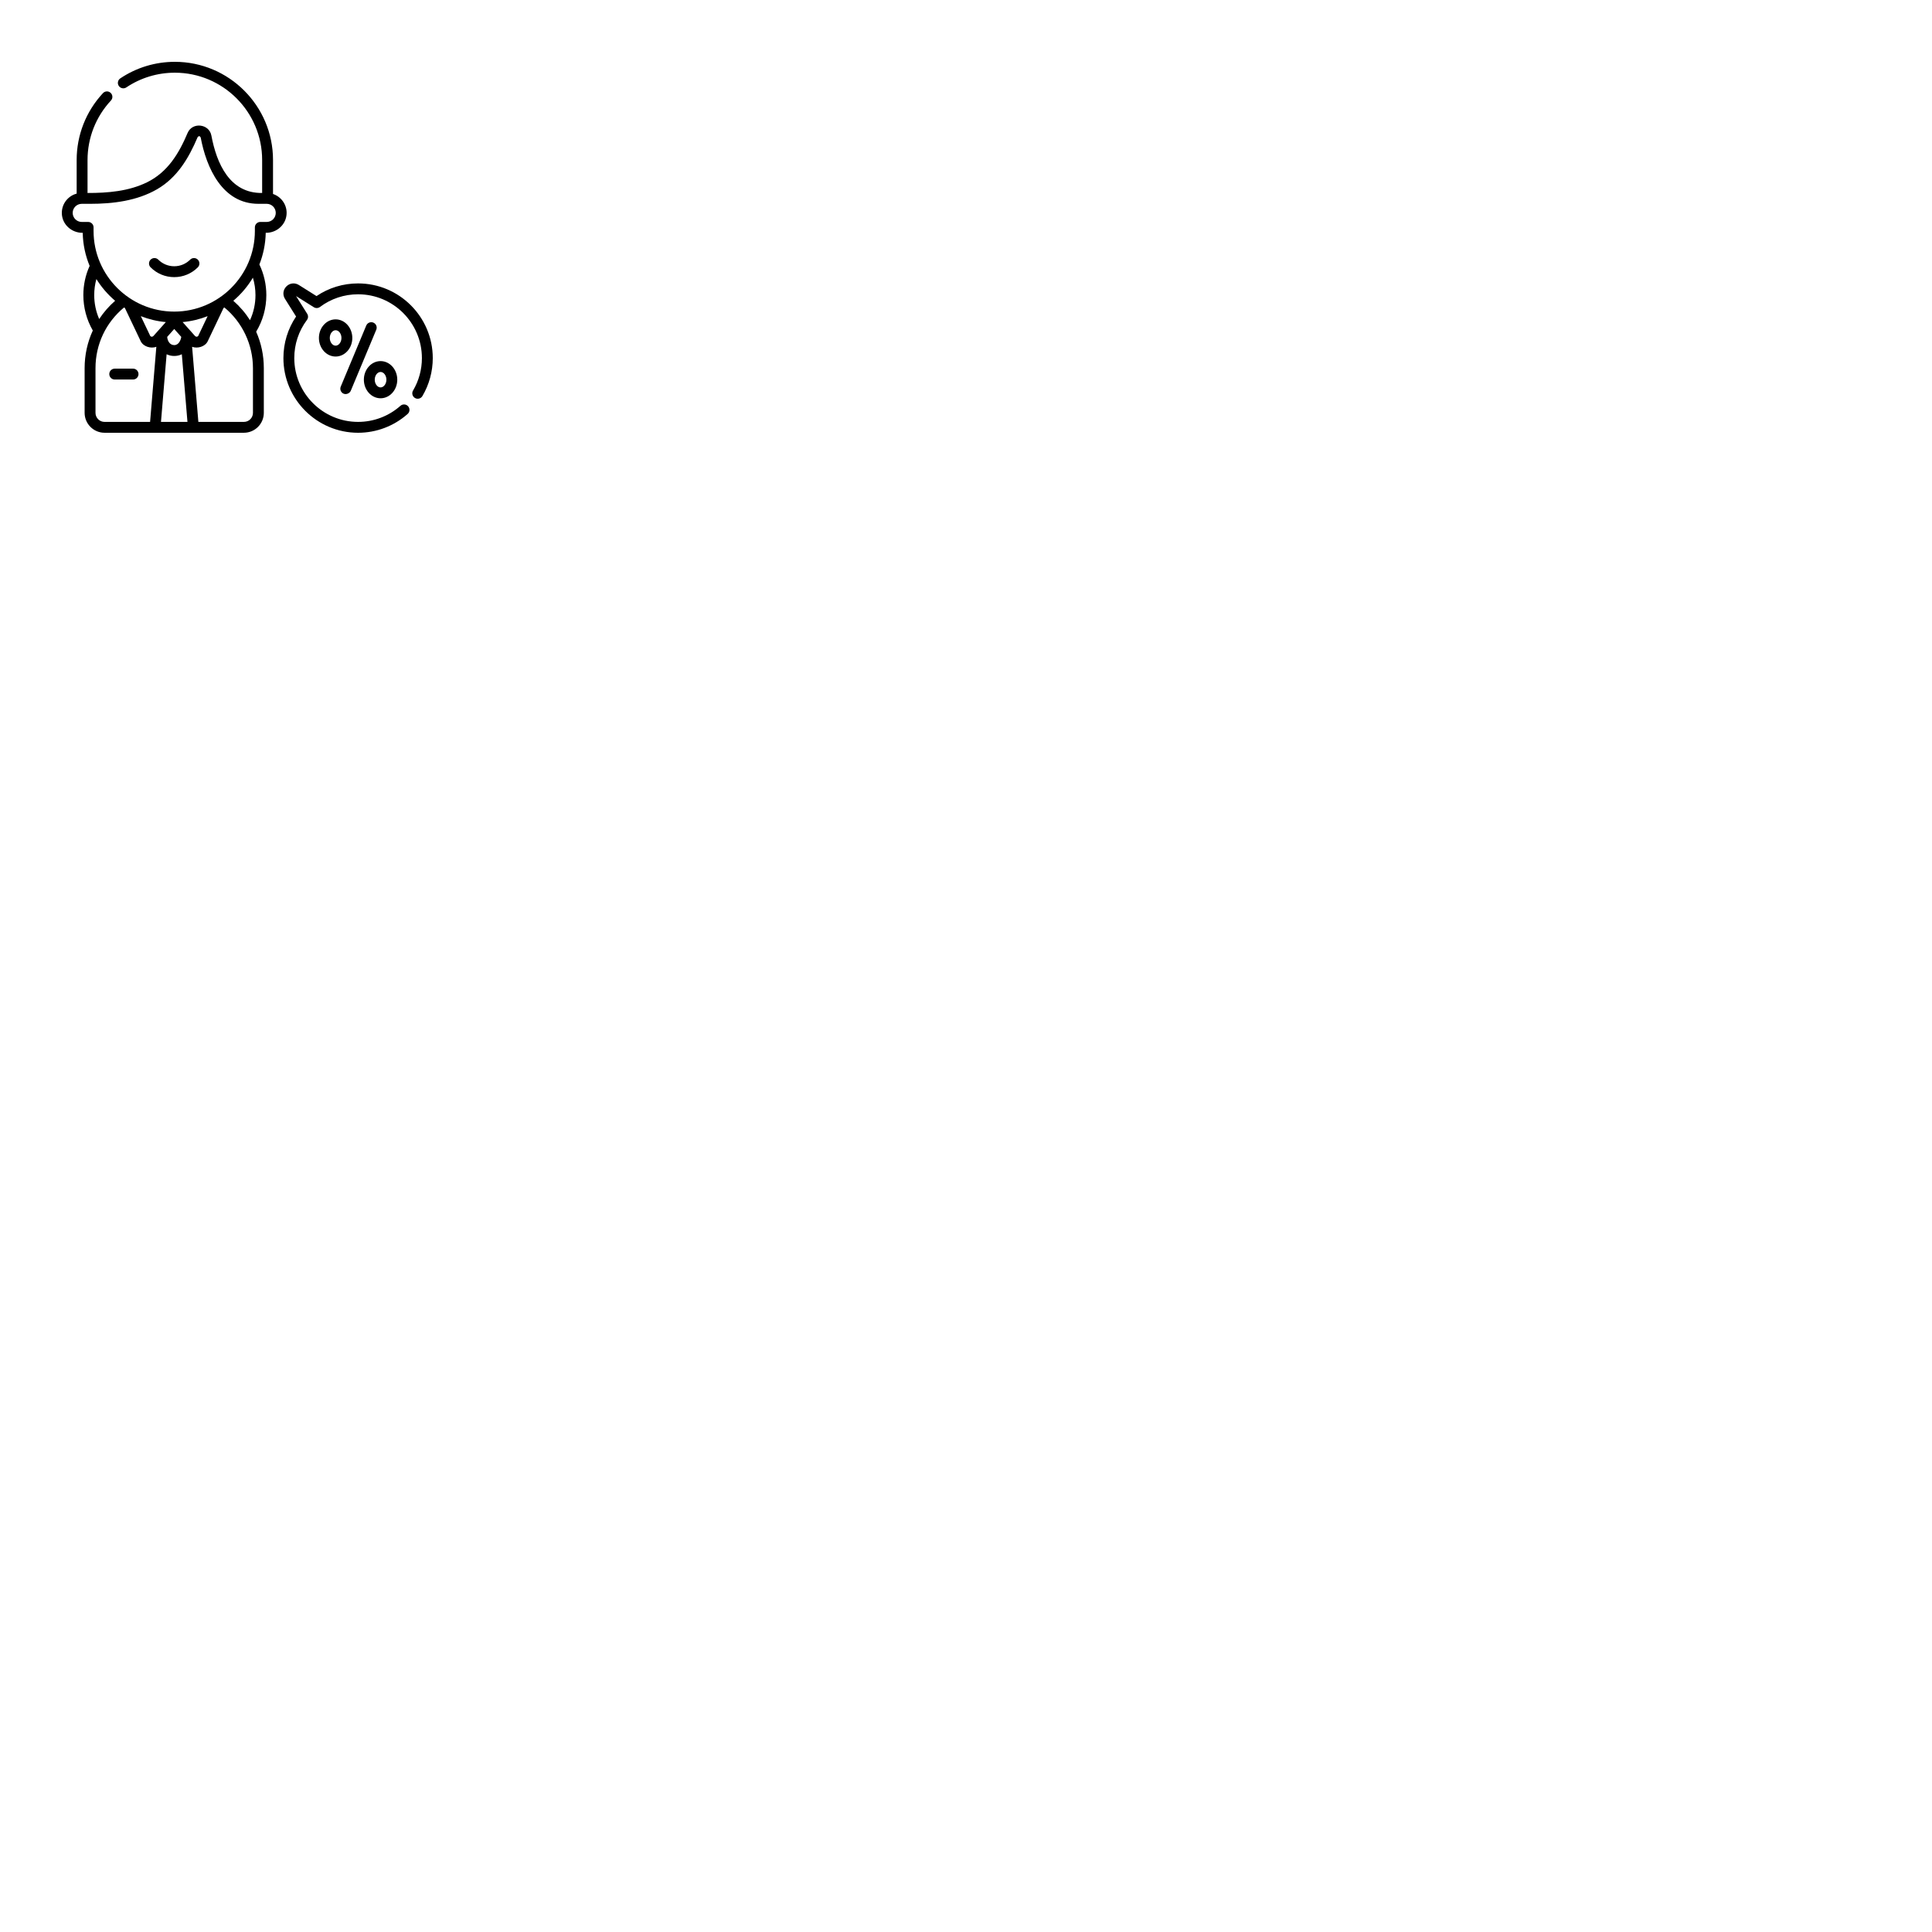
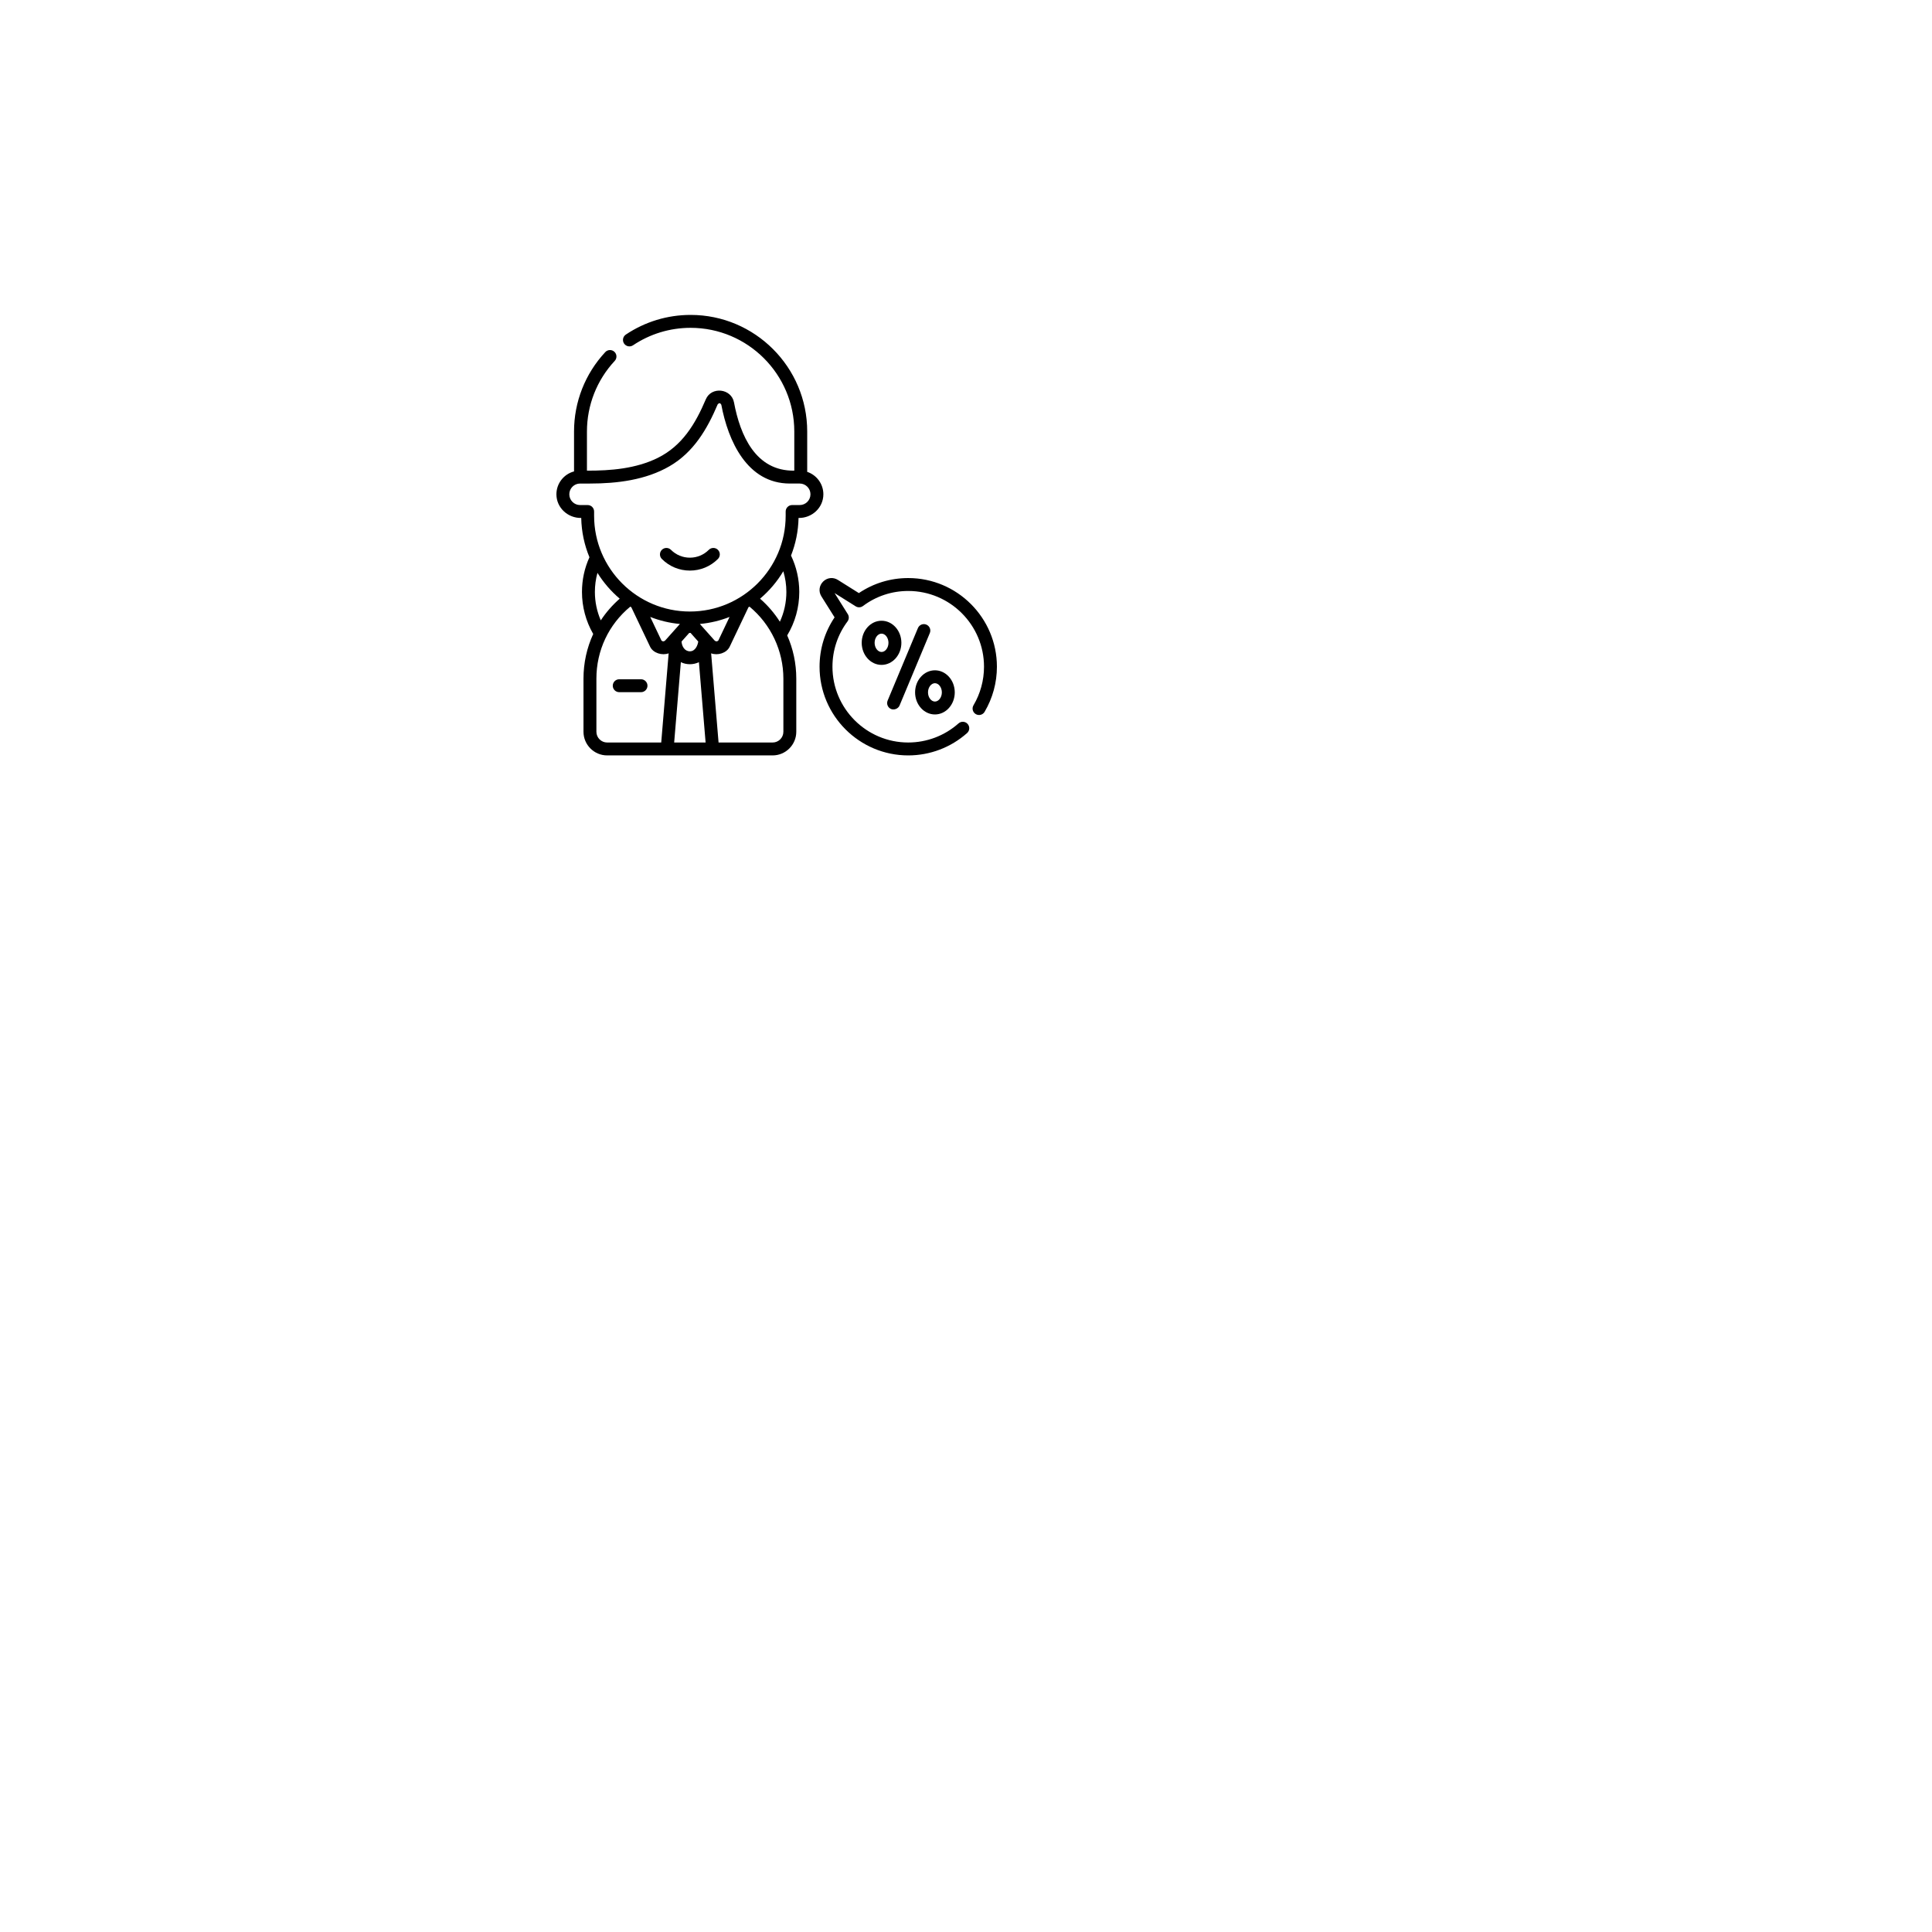
- <svg xmlns="http://www.w3.org/2000/svg" viewBox="0 0 300 300">
-   <g transform="translate(0,0) scale(1.2)">
+ <svg xmlns="http://www.w3.org/2000/svg" viewBox="0 0 400 400">
+   <g transform="translate(100,50) scale(1.9)">
    <g>
      <path d="M46.337,36.674c-1.936,0-3.786,0.564-5.38,1.638l-2.283-1.434c-0.526-0.331-1.175-0.257-1.614,0.182   c-0.439,0.439-0.513,1.089-0.182,1.614l1.434,2.283c-1.073,1.594-1.638,3.444-1.638,5.38c0,5.328,4.334,9.663,9.663,9.663   c2.367,0,4.644-0.865,6.413-2.436c0.291-0.258,0.317-0.702,0.059-0.993c-0.258-0.29-0.702-0.316-0.993-0.059   c-1.511,1.342-3.458,2.081-5.48,2.081c-4.553,0-8.256-3.704-8.256-8.257c0-1.793,0.567-3.5,1.64-4.936   c0.174-0.233,0.187-0.549,0.032-0.795L38.31,38.31l2.297,1.443c0.246,0.155,0.562,0.142,0.795-0.032   c1.435-1.073,3.142-1.64,4.936-1.64c4.552,0,8.256,3.704,8.256,8.257c0,1.479-0.396,2.931-1.146,4.198   c-0.198,0.334-0.087,0.766,0.247,0.963c0.334,0.198,0.765,0.087,0.963-0.247C55.536,49.768,56,48.068,56,46.337   C56,41.009,51.665,36.674,46.337,36.674L46.337,36.674z M46.337,36.674" fill="#000000" />
      <path d="M35.328,25.101v-4.398C35.328,13.699,29.629,8,22.625,8c-2.527,0-4.968,0.741-7.06,2.142   c-0.323,0.216-0.409,0.653-0.193,0.976c0.216,0.322,0.653,0.409,0.975,0.193c1.859-1.246,4.03-1.904,6.277-1.904   c6.229,0,11.297,5.068,11.297,11.297v4.266c-4.213,0.062-5.895-3.84-6.571-7.439c-0.284-1.516-2.463-1.768-3.072-0.331   c-1.128,2.661-2.568,5.067-5.246,6.386c-2.374,1.169-5.098,1.392-7.705,1.385v-4.266c0-2.865,1.075-5.597,3.026-7.694   c0.265-0.284,0.249-0.729-0.036-0.994c-0.284-0.265-0.73-0.249-0.994,0.036c-2.194,2.358-3.403,5.431-3.403,8.652v4.35   C8.817,25.344,8,26.352,8,27.547c0,1.478,1.26,2.604,2.704,2.578c0.03,1.513,0.346,2.957,0.895,4.282   c-0.54,1.19-0.814,2.46-0.814,3.781c0,1.601,0.419,3.177,1.212,4.558c0.004,0.008,0.009,0.015,0.013,0.022   c-0.691,1.499-1.06,3.15-1.06,4.868v5.785c0,1.421,1.157,2.578,2.578,2.578H31.56c1.421,0,2.578-1.157,2.578-2.578v-5.785   c0-1.659-0.343-3.256-0.99-4.714c0.862-1.426,1.316-3.055,1.316-4.735c0-1.372-0.311-2.736-0.9-3.965   c0.503-1.273,0.792-2.654,0.821-4.098c1.445,0.031,2.704-1.101,2.704-2.578C37.089,26.411,36.351,25.444,35.328,25.101   L35.328,25.101z M12.192,38.188c0-0.713,0.094-1.409,0.281-2.08c0.657,1.06,1.478,2.009,2.425,2.812   c-0.802,0.702-1.494,1.497-2.063,2.364C12.412,40.313,12.192,39.257,12.192,38.188L12.192,38.188z M22.545,44.656   c-0.58,0-0.878-0.554-0.91-1.064l0.91-1.021l0.91,1.021C23.398,43.994,23.141,44.656,22.545,44.656L22.545,44.656z M23.631,41.677   c1.132-0.104,2.218-0.367,3.236-0.767l-1.225,2.574c-0.13,0.119-0.264,0.119-0.401-0.001L23.631,41.677z M19.848,43.483   c-0.138,0.12-0.272,0.12-0.401,0.001l-1.225-2.574c1.018,0.4,2.104,0.664,3.236,0.767L19.848,43.483z M12.357,53.422v-5.785   c0-3.074,1.341-5.908,3.696-7.852c0.037,0.025,0.074,0.049,0.111,0.073l2.043,4.292c0.337,0.71,1.319,0.987,2.023,0.727   l-0.809,9.717h-5.892C12.883,54.594,12.357,54.068,12.357,53.422L12.357,53.422z M20.831,54.594l0.729-8.753   c0.298,0.143,0.632,0.222,0.984,0.222c0.352,0,0.686-0.079,0.984-0.222l0.729,8.753H20.831z M32.732,53.422   c0,0.646-0.526,1.172-1.172,1.172h-5.891l-0.809-9.717c0.702,0.26,1.685-0.014,2.023-0.727l2.042-4.292   c0.038-0.024,0.075-0.048,0.111-0.073c2.338,1.929,3.696,4.821,3.696,7.852V53.422z M33.058,38.188c0,1.13-0.242,2.233-0.708,3.244   c-0.588-0.925-1.312-1.771-2.159-2.512c1-0.847,1.858-1.857,2.533-2.988C32.944,36.661,33.058,37.422,33.058,38.188L33.058,38.188z    M34.511,28.719h-0.827c-0.388,0-0.703,0.315-0.703,0.703v0.462c0,5.755-4.682,10.437-10.437,10.437s-10.437-4.682-10.437-10.437   v-0.462c0-0.388-0.315-0.703-0.703-0.703h-0.827c-0.646,0-1.172-0.526-1.172-1.172c0-0.646,0.526-1.172,1.172-1.172h1.076   c2.958,0,6.075-0.381,8.676-1.889c2.617-1.517,4.095-4.029,5.244-6.739c0.153-0.181,0.285-0.167,0.396,0.041   c0.738,3.933,2.808,8.586,7.466,8.586h1.076c0.646,0,1.172,0.526,1.172,1.172C35.683,28.193,35.158,28.719,34.511,28.719   L34.511,28.719z M34.511,28.719" fill="#000000" />
      <path d="M24.605,33.599c-0.551,0.551-1.283,0.854-2.061,0.854c-0.778,0-1.51-0.304-2.061-0.854c-0.275-0.275-0.72-0.275-0.995,0   c-0.274,0.274-0.274,0.72,0,0.994c0.817,0.817,1.902,1.267,3.055,1.267c1.154,0,2.239-0.45,3.056-1.267   c0.274-0.274,0.274-0.72,0-0.994C25.326,33.324,24.88,33.324,24.605,33.599L24.605,33.599z M24.605,33.599" fill="#000000" />
      <path d="M17.219,47.703h-2.375c-0.388,0-0.703,0.315-0.703,0.703c0,0.388,0.315,0.703,0.703,0.703h2.375   c0.388,0,0.703-0.315,0.703-0.703C17.922,48.018,17.607,47.703,17.219,47.703L17.219,47.703z M17.219,47.703" fill="#000000" />
      <path d="M44.469,50.945c0.334,0.14,0.779-0.04,0.92-0.378l3.3-7.9c0.15-0.358-0.02-0.77-0.378-0.92   c-0.358-0.149-0.77,0.02-0.919,0.378l-3.3,7.9C43.942,50.383,44.111,50.795,44.469,50.945L44.469,50.945z M44.469,50.945" fill="#000000" />
      <path d="M45.59,43.73c0-1.326-0.97-2.405-2.162-2.405c-1.192,0-2.161,1.079-2.161,2.405c0,1.327,0.969,2.406,2.161,2.406   C44.621,46.136,45.59,45.057,45.59,43.73L45.59,43.73z M43.429,44.729c-0.409,0-0.755-0.458-0.755-0.999   c0-0.542,0.346-0.999,0.755-0.999c0.41,0,0.755,0.458,0.755,0.999C44.184,44.272,43.838,44.729,43.429,44.729L43.429,44.729z    M43.429,44.729" fill="#000000" />
      <path d="M49.246,51.537c1.191,0,2.161-1.079,2.161-2.405c0-1.327-0.97-2.406-2.161-2.406c-1.192,0-2.162,1.079-2.162,2.406   C47.084,50.458,48.054,51.537,49.246,51.537L49.246,51.537z M49.246,48.132c0.409,0,0.755,0.458,0.755,0.999   c0,0.542-0.346,1-0.755,1c-0.41,0-0.755-0.458-0.755-1C48.49,48.59,48.836,48.132,49.246,48.132L49.246,48.132z M49.246,48.132" fill="#000000" />
    </g>
  </g>
</svg>
